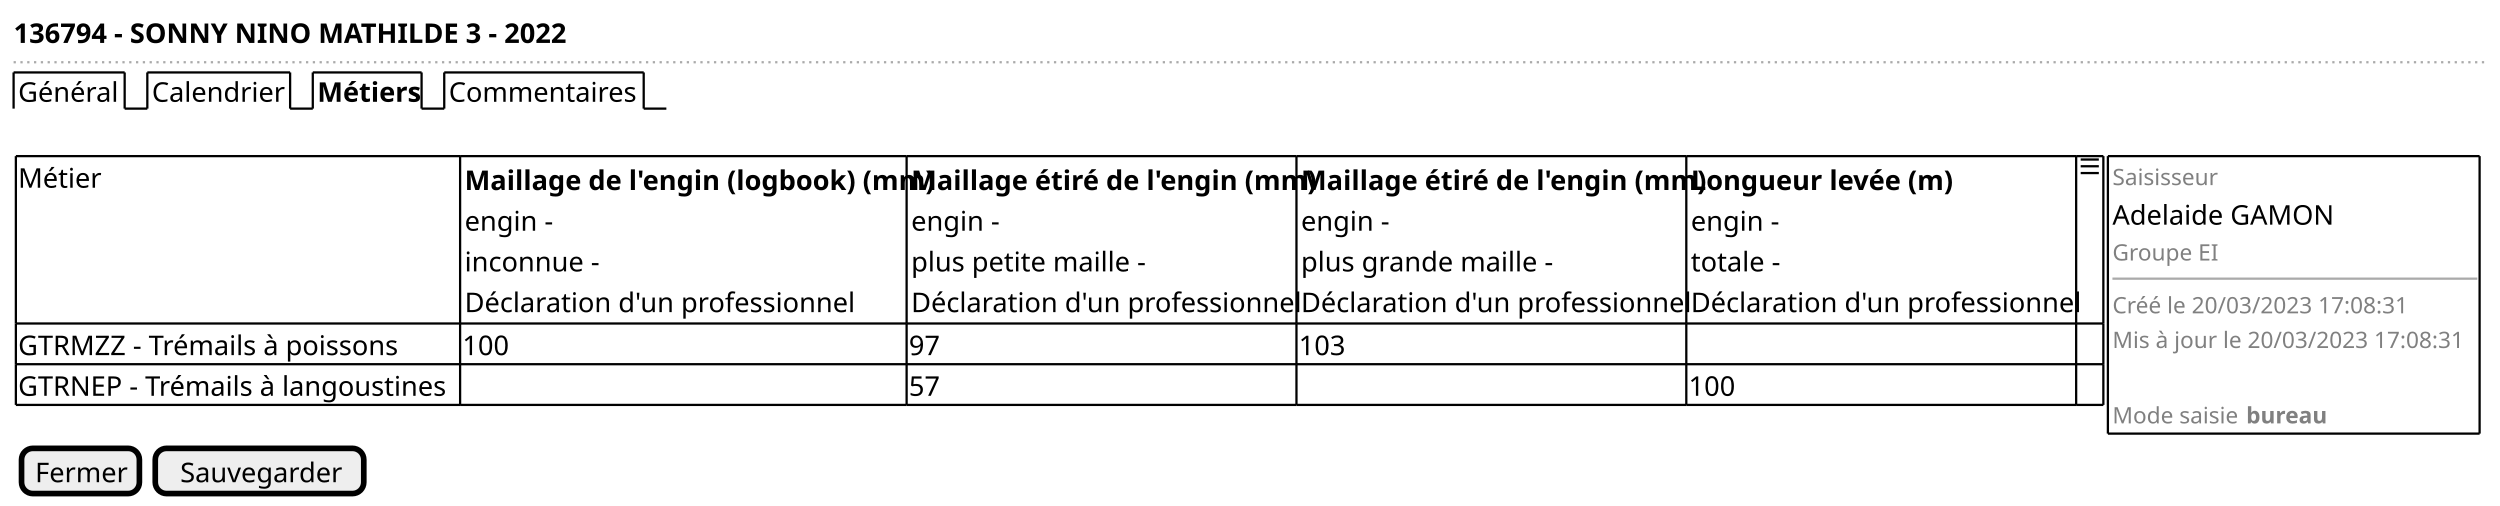
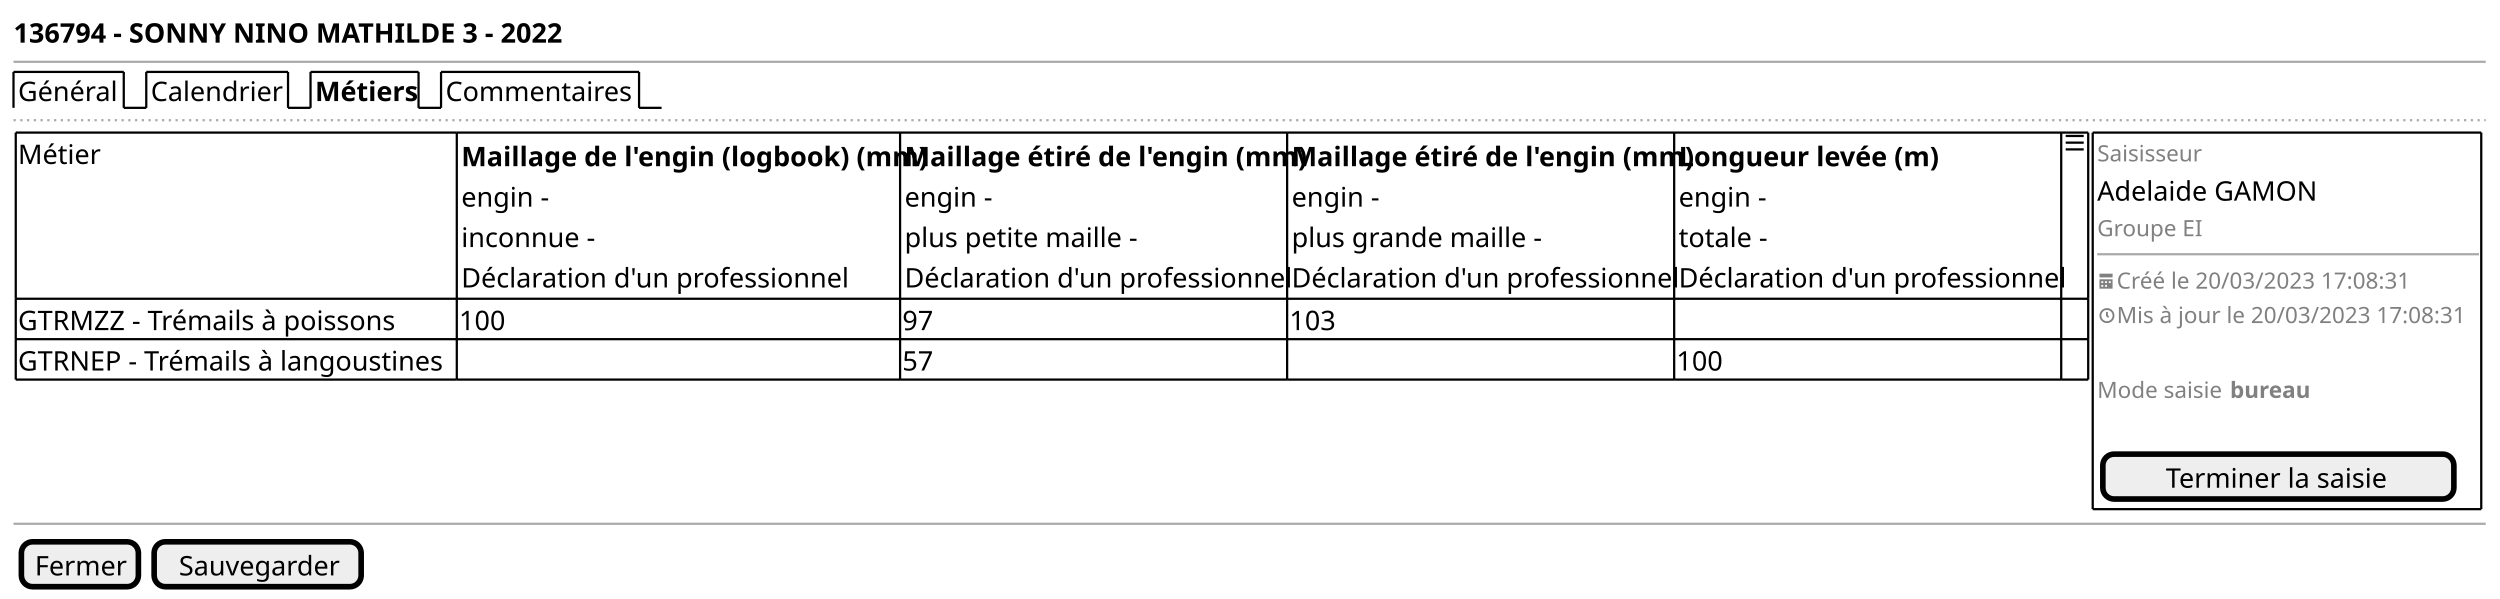
- <svg xmlns="http://www.w3.org/2000/svg" contentStyleType="text/css" height="223px" preserveAspectRatio="none" style="width:1103px;height:223px;background:#FFFFFF;" version="1.1" viewBox="0 0 1103 223" width="1103px" zoomAndPan="magnify">
+ <svg xmlns="http://www.w3.org/2000/svg" contentStyleType="text/css" height="266px" preserveAspectRatio="none" style="width:1111px;height:266px;background:#FFFFFF;" version="1.1" viewBox="0 0 1111 266" width="1111px" zoomAndPan="magnify">
  <defs />
  <g>
    <text fill="#000000" font-family="sans-serif" font-size="12" font-weight="bold" lengthAdjust="spacing" textLength="232" x="6" y="18.949">136794 - SONNY NINO MATHILDE 3 - 2022</text>
-     <line style="stroke:#AAAAAA;stroke-width:1.0;stroke-dasharray:1.0,2.0;" x1="6" x2="1096" y1="27.461" y2="27.461" />
+     <line style="stroke:#AAAAAA;stroke-width:1.0;" x1="6" x2="1104.667" y1="27.461" y2="27.461" />
    <text fill="#000000" font-family="sans-serif" font-size="12" lengthAdjust="spacing" textLength="44" x="8" y="44.91">Général</text>
    <line style="stroke:#000000;stroke-width:1.0;" x1="6" x2="6" y1="31.961" y2="47.922" />
    <line style="stroke:#000000;stroke-width:1.0;" x1="6" x2="55" y1="31.961" y2="31.961" />
    <line style="stroke:#000000;stroke-width:1.0;" x1="55" x2="55" y1="31.961" y2="47.922" />
    <line style="stroke:#000000;stroke-width:1.0;" x1="55" x2="65" y1="47.922" y2="47.922" />
    <text fill="#000000" font-family="sans-serif" font-size="12" lengthAdjust="spacing" textLength="58" x="67" y="44.91">Calendrier</text>
    <line style="stroke:#000000;stroke-width:1.0;" x1="65" x2="65" y1="31.961" y2="47.922" />
    <line style="stroke:#000000;stroke-width:1.0;" x1="65" x2="128" y1="31.961" y2="31.961" />
    <line style="stroke:#000000;stroke-width:1.0;" x1="128" x2="128" y1="31.961" y2="47.922" />
    <line style="stroke:#000000;stroke-width:1.0;" x1="128" x2="138" y1="47.922" y2="47.922" />
    <text fill="#000000" font-family="sans-serif" font-size="12" font-weight="bold" lengthAdjust="spacing" textLength="43" x="140" y="44.91">Métiers</text>
    <line style="stroke:#000000;stroke-width:1.0;" x1="138" x2="138" y1="31.961" y2="47.922" />
    <line style="stroke:#000000;stroke-width:1.0;" x1="138" x2="186" y1="31.961" y2="31.961" />
    <line style="stroke:#000000;stroke-width:1.0;" x1="186" x2="186" y1="31.961" y2="47.922" />
    <line style="stroke:#000000;stroke-width:1.0;" x1="186" x2="196" y1="47.922" y2="47.922" />
    <text fill="#000000" font-family="sans-serif" font-size="12" lengthAdjust="spacing" textLength="83" x="198" y="44.91">Commentaires</text>
    <line style="stroke:#000000;stroke-width:1.0;" x1="196" x2="196" y1="31.961" y2="47.922" />
    <line style="stroke:#000000;stroke-width:1.0;" x1="196" x2="284" y1="31.961" y2="31.961" />
    <line style="stroke:#000000;stroke-width:1.0;" x1="284" x2="284" y1="31.961" y2="47.922" />
    <line style="stroke:#000000;stroke-width:1.0;" x1="284" x2="294" y1="47.922" y2="47.922" />
-     <text fill="#000000" font-family="sans-serif" font-size="12" lengthAdjust="spacing" textLength="33" x="8" y="82.832">Métier</text>
-     <text fill="#000000" font-family="sans-serif" font-size="12" font-weight="bold" lengthAdjust="spacing" textLength="193" x="205" y="83.832">Maillage de l'engin (logbook) (mm)</text>
-     <text fill="#000000" font-family="sans-serif" font-size="12" lengthAdjust="spacing" textLength="38" x="205" y="101.793">engin -</text>
-     <text fill="#000000" font-family="sans-serif" font-size="12" lengthAdjust="spacing" textLength="58" x="205" y="119.754">inconnue -</text>
-     <text fill="#000000" font-family="sans-serif" font-size="12" lengthAdjust="spacing" textLength="168" x="205" y="137.715">Déclaration d'un professionnel</text>
-     <text fill="#000000" font-family="sans-serif" font-size="12" font-weight="bold" lengthAdjust="spacing" textLength="166" x="402" y="83.832">Maillage étiré de l'engin (mm)</text>
-     <text fill="#000000" font-family="sans-serif" font-size="12" lengthAdjust="spacing" textLength="38" x="402" y="101.793">engin -</text>
-     <text fill="#000000" font-family="sans-serif" font-size="12" lengthAdjust="spacing" textLength="101" x="402" y="119.754">plus petite maille -</text>
-     <text fill="#000000" font-family="sans-serif" font-size="12" lengthAdjust="spacing" textLength="168" x="402" y="137.715">Déclaration d'un professionnel</text>
-     <text fill="#000000" font-family="sans-serif" font-size="12" font-weight="bold" lengthAdjust="spacing" textLength="166" x="574" y="83.832">Maillage étiré de l'engin (mm)</text>
-     <text fill="#000000" font-family="sans-serif" font-size="12" lengthAdjust="spacing" textLength="38" x="574" y="101.793">engin -</text>
-     <text fill="#000000" font-family="sans-serif" font-size="12" lengthAdjust="spacing" textLength="110" x="574" y="119.754">plus grande maille -</text>
-     <text fill="#000000" font-family="sans-serif" font-size="12" lengthAdjust="spacing" textLength="168" x="574" y="137.715">Déclaration d'un professionnel</text>
-     <text fill="#000000" font-family="sans-serif" font-size="12" font-weight="bold" lengthAdjust="spacing" textLength="109" x="746" y="83.832">Longueur levée (m)</text>
-     <text fill="#000000" font-family="sans-serif" font-size="12" lengthAdjust="spacing" textLength="38" x="746" y="101.793">engin -</text>
-     <text fill="#000000" font-family="sans-serif" font-size="12" lengthAdjust="spacing" textLength="37" x="746" y="119.754">totale -</text>
-     <text fill="#000000" font-family="sans-serif" font-size="12" lengthAdjust="spacing" textLength="168" x="746" y="137.715">Déclaration d'un professionnel</text>
-     <path d="M918,69.883 L918,70.883 L926,70.883 L926,69.883 L918,69.883 M918,72.853 L918,73.853 L926,73.853 L926,72.853 L918,72.853 M918,75.853 L918,76.853 L926,76.853 L926,75.853 L918,75.853 " fill="#000000" style="stroke:;stroke-width:0.0;stroke-dasharray:;" />
-     <text fill="#000000" font-family="sans-serif" font-size="12" lengthAdjust="spacing" textLength="172" x="8" y="156.676">GTRMZZ - Trémails à poissons</text>
-     <text fill="#000000" font-family="sans-serif" font-size="12" lengthAdjust="spacing" textLength="21" x="204" y="156.676">100</text>
-     <text fill="#000000" font-family="sans-serif" font-size="12" lengthAdjust="spacing" textLength="14" x="401" y="156.676">97</text>
-     <text fill="#000000" font-family="sans-serif" font-size="12" lengthAdjust="spacing" textLength="21" x="573" y="156.676">103</text>
-     <text fill="#000000" font-family="sans-serif" font-size="12" lengthAdjust="spacing" textLength="194" x="8" y="174.637">GTRNEP - Trémails à langoustines</text>
-     <text fill="#000000" font-family="sans-serif" font-size="12" lengthAdjust="spacing" textLength="14" x="401" y="174.637">57</text>
-     <text fill="#000000" font-family="sans-serif" font-size="12" lengthAdjust="spacing" textLength="21" x="745" y="174.637">100</text>
-     <line style="stroke:#000000;stroke-width:1.0;" x1="7" x2="203" y1="68.883" y2="68.883" />
-     <line style="stroke:#000000;stroke-width:1.0;" x1="400" x2="572" y1="160.688" y2="160.688" />
-     <line style="stroke:#000000;stroke-width:1.0;" x1="203" x2="400" y1="68.883" y2="68.883" />
-     <line style="stroke:#000000;stroke-width:1.0;" x1="572" x2="744" y1="160.688" y2="160.688" />
-     <line style="stroke:#000000;stroke-width:1.0;" x1="400" x2="572" y1="68.883" y2="68.883" />
-     <line style="stroke:#000000;stroke-width:1.0;" x1="744" x2="916" y1="160.688" y2="160.688" />
-     <line style="stroke:#000000;stroke-width:1.0;" x1="572" x2="744" y1="68.883" y2="68.883" />
-     <line style="stroke:#000000;stroke-width:1.0;" x1="916" x2="928" y1="160.688" y2="160.688" />
-     <line style="stroke:#000000;stroke-width:1.0;" x1="744" x2="916" y1="68.883" y2="68.883" />
-     <line style="stroke:#000000;stroke-width:1.0;" x1="916" x2="928" y1="68.883" y2="68.883" />
-     <line style="stroke:#000000;stroke-width:1.0;" x1="7" x2="203" y1="178.648" y2="178.648" />
-     <line style="stroke:#000000;stroke-width:1.0;" x1="203" x2="400" y1="178.648" y2="178.648" />
-     <line style="stroke:#000000;stroke-width:1.0;" x1="400" x2="572" y1="178.648" y2="178.648" />
-     <line style="stroke:#000000;stroke-width:1.0;" x1="7" x2="203" y1="142.727" y2="142.727" />
-     <line style="stroke:#000000;stroke-width:1.0;" x1="572" x2="744" y1="178.648" y2="178.648" />
-     <line style="stroke:#000000;stroke-width:1.0;" x1="203" x2="400" y1="142.727" y2="142.727" />
-     <line style="stroke:#000000;stroke-width:1.0;" x1="744" x2="916" y1="178.648" y2="178.648" />
-     <line style="stroke:#000000;stroke-width:1.0;" x1="400" x2="572" y1="142.727" y2="142.727" />
-     <line style="stroke:#000000;stroke-width:1.0;" x1="916" x2="928" y1="178.648" y2="178.648" />
-     <line style="stroke:#000000;stroke-width:1.0;" x1="572" x2="744" y1="142.727" y2="142.727" />
-     <line style="stroke:#000000;stroke-width:1.0;" x1="744" x2="916" y1="142.727" y2="142.727" />
-     <line style="stroke:#000000;stroke-width:1.0;" x1="916" x2="928" y1="142.727" y2="142.727" />
-     <line style="stroke:#000000;stroke-width:1.0;" x1="7" x2="203" y1="160.688" y2="160.688" />
-     <line style="stroke:#000000;stroke-width:1.0;" x1="203" x2="400" y1="160.688" y2="160.688" />
-     <line style="stroke:#000000;stroke-width:1.0;" x1="7" x2="7" y1="68.883" y2="142.727" />
-     <line style="stroke:#000000;stroke-width:1.0;" x1="400" x2="400" y1="160.688" y2="178.648" />
-     <line style="stroke:#000000;stroke-width:1.0;" x1="203" x2="203" y1="68.883" y2="142.727" />
-     <line style="stroke:#000000;stroke-width:1.0;" x1="572" x2="572" y1="160.688" y2="178.648" />
-     <line style="stroke:#000000;stroke-width:1.0;" x1="400" x2="400" y1="68.883" y2="142.727" />
-     <line style="stroke:#000000;stroke-width:1.0;" x1="744" x2="744" y1="160.688" y2="178.648" />
-     <line style="stroke:#000000;stroke-width:1.0;" x1="572" x2="572" y1="68.883" y2="142.727" />
-     <line style="stroke:#000000;stroke-width:1.0;" x1="916" x2="916" y1="160.688" y2="178.648" />
-     <line style="stroke:#000000;stroke-width:1.0;" x1="928" x2="928" y1="160.688" y2="178.648" />
-     <line style="stroke:#000000;stroke-width:1.0;" x1="744" x2="744" y1="68.883" y2="142.727" />
-     <line style="stroke:#000000;stroke-width:1.0;" x1="916" x2="916" y1="68.883" y2="142.727" />
-     <line style="stroke:#000000;stroke-width:1.0;" x1="928" x2="928" y1="68.883" y2="142.727" />
-     <line style="stroke:#000000;stroke-width:1.0;" x1="7" x2="7" y1="142.727" y2="160.688" />
-     <line style="stroke:#000000;stroke-width:1.0;" x1="203" x2="203" y1="142.727" y2="160.688" />
-     <line style="stroke:#000000;stroke-width:1.0;" x1="400" x2="400" y1="142.727" y2="160.688" />
-     <line style="stroke:#000000;stroke-width:1.0;" x1="572" x2="572" y1="142.727" y2="160.688" />
-     <line style="stroke:#000000;stroke-width:1.0;" x1="744" x2="744" y1="142.727" y2="160.688" />
-     <line style="stroke:#000000;stroke-width:1.0;" x1="916" x2="916" y1="142.727" y2="160.688" />
-     <line style="stroke:#000000;stroke-width:1.0;" x1="928" x2="928" y1="142.727" y2="160.688" />
-     <line style="stroke:#000000;stroke-width:1.0;" x1="7" x2="7" y1="160.688" y2="178.648" />
-     <line style="stroke:#000000;stroke-width:1.0;" x1="203" x2="203" y1="160.688" y2="178.648" />
-     <text fill="#808080" font-family="sans-serif" font-size="10" lengthAdjust="spacing" textLength="46" x="932" y="81.674">Saisisseur</text>
-     <text fill="#000000" font-family="sans-serif" font-size="12" lengthAdjust="spacing" textLength="94" x="932" y="99.133">Adelaide GAMON</text>
-     <text fill="#808080" font-family="sans-serif" font-size="10" lengthAdjust="spacing" textLength="48" x="932" y="114.936">Groupe EI</text>
-     <line style="stroke:#AAAAAA;stroke-width:1.0;" x1="932" x2="1093" y1="122.945" y2="122.945" />
-     <text fill="#808080" font-family="sans-serif" font-size="10" lengthAdjust="spacing" textLength="136" x="932" y="138.236">Créé le 20/03/2023 17:08:31</text>
-     <text fill="#808080" font-family="sans-serif" font-size="10" lengthAdjust="spacing" textLength="160" x="932" y="153.537">Mis à jour le 20/03/2023 17:08:31</text>
-     <text fill="#808080" font-family="sans-serif" font-size="10" lengthAdjust="spacing" textLength="56" x="932" y="186.799">Mode saisie</text>
-     <text fill="#808080" font-family="sans-serif" font-size="10" font-weight="bold" lengthAdjust="spacing" textLength="34" x="991" y="186.799">bureau</text>
-     <line style="stroke:#000000;stroke-width:1.0;" x1="930" x2="1094" y1="68.883" y2="68.883" />
-     <line style="stroke:#000000;stroke-width:1.0;" x1="930" x2="1094" y1="191.309" y2="191.309" />
-     <line style="stroke:#000000;stroke-width:1.0;" x1="930" x2="930" y1="68.883" y2="191.309" />
-     <line style="stroke:#000000;stroke-width:1.0;" x1="1094" x2="1094" y1="68.883" y2="191.309" />
-     <rect fill="#EEEEEE" height="19.961" rx="5" ry="5" style="stroke:#000000;stroke-width:2.5;" width="52" x="9.5" y="197.809" />
-     <text fill="#000000" font-family="sans-serif" font-size="12" lengthAdjust="spacing" textLength="40" x="15.5" y="212.758">Fermer</text>
-     <rect fill="#EEEEEE" height="19.961" rx="5" ry="5" style="stroke:#000000;stroke-width:2.5;" width="92" x="68.5" y="197.809" />
-     <text fill="#000000" font-family="sans-serif" font-size="12" lengthAdjust="spacing" textLength="70" x="79.5" y="212.758">Sauvegarder</text>
+     <line style="stroke:#AAAAAA;stroke-width:1.0;stroke-dasharray:1.0,2.0;" x1="6" x2="1104.667" y1="53.422" y2="53.422" />
+     <text fill="#000000" font-family="sans-serif" font-size="12" lengthAdjust="spacing" textLength="33" x="8" y="72.871">Métier</text>
+     <text fill="#000000" font-family="sans-serif" font-size="12" font-weight="bold" lengthAdjust="spacing" textLength="193" x="205" y="73.871">Maillage de l'engin (logbook) (mm)</text>
+     <text fill="#000000" font-family="sans-serif" font-size="12" lengthAdjust="spacing" textLength="38" x="205" y="91.832">engin -</text>
+     <text fill="#000000" font-family="sans-serif" font-size="12" lengthAdjust="spacing" textLength="58" x="205" y="109.793">inconnue -</text>
+     <text fill="#000000" font-family="sans-serif" font-size="12" lengthAdjust="spacing" textLength="168" x="205" y="127.754">Déclaration d'un professionnel</text>
+     <text fill="#000000" font-family="sans-serif" font-size="12" font-weight="bold" lengthAdjust="spacing" textLength="166" x="402" y="73.871">Maillage étiré de l'engin (mm)</text>
+     <text fill="#000000" font-family="sans-serif" font-size="12" lengthAdjust="spacing" textLength="38" x="402" y="91.832">engin -</text>
+     <text fill="#000000" font-family="sans-serif" font-size="12" lengthAdjust="spacing" textLength="101" x="402" y="109.793">plus petite maille -</text>
+     <text fill="#000000" font-family="sans-serif" font-size="12" lengthAdjust="spacing" textLength="168" x="402" y="127.754">Déclaration d'un professionnel</text>
+     <text fill="#000000" font-family="sans-serif" font-size="12" font-weight="bold" lengthAdjust="spacing" textLength="166" x="574" y="73.871">Maillage étiré de l'engin (mm)</text>
+     <text fill="#000000" font-family="sans-serif" font-size="12" lengthAdjust="spacing" textLength="38" x="574" y="91.832">engin -</text>
+     <text fill="#000000" font-family="sans-serif" font-size="12" lengthAdjust="spacing" textLength="110" x="574" y="109.793">plus grande maille -</text>
+     <text fill="#000000" font-family="sans-serif" font-size="12" lengthAdjust="spacing" textLength="168" x="574" y="127.754">Déclaration d'un professionnel</text>
+     <text fill="#000000" font-family="sans-serif" font-size="12" font-weight="bold" lengthAdjust="spacing" textLength="109" x="746" y="73.871">Longueur levée (m)</text>
+     <text fill="#000000" font-family="sans-serif" font-size="12" lengthAdjust="spacing" textLength="38" x="746" y="91.832">engin -</text>
+     <text fill="#000000" font-family="sans-serif" font-size="12" lengthAdjust="spacing" textLength="37" x="746" y="109.793">totale -</text>
+     <text fill="#000000" font-family="sans-serif" font-size="12" lengthAdjust="spacing" textLength="168" x="746" y="127.754">Déclaration d'un professionnel</text>
+     <path d="M918,59.922 L918,60.922 L926,60.922 L926,59.922 L918,59.922 M918,62.892 L918,63.892 L926,63.892 L926,62.892 L918,62.892 M918,65.892 L918,66.892 L926,66.892 L926,65.892 L918,65.892 " fill="#000000" style="stroke:;stroke-width:0.0;stroke-dasharray:;" />
+     <text fill="#000000" font-family="sans-serif" font-size="12" lengthAdjust="spacing" textLength="172" x="8" y="146.715">GTRMZZ - Trémails à poissons</text>
+     <text fill="#000000" font-family="sans-serif" font-size="12" lengthAdjust="spacing" textLength="21" x="204" y="146.715">100</text>
+     <text fill="#000000" font-family="sans-serif" font-size="12" lengthAdjust="spacing" textLength="14" x="401" y="146.715">97</text>
+     <text fill="#000000" font-family="sans-serif" font-size="12" lengthAdjust="spacing" textLength="21" x="573" y="146.715">103</text>
+     <text fill="#000000" font-family="sans-serif" font-size="12" lengthAdjust="spacing" textLength="194" x="8" y="164.676">GTRNEP - Trémails à langoustines</text>
+     <text fill="#000000" font-family="sans-serif" font-size="12" lengthAdjust="spacing" textLength="14" x="401" y="164.676">57</text>
+     <text fill="#000000" font-family="sans-serif" font-size="12" lengthAdjust="spacing" textLength="21" x="745" y="164.676">100</text>
+     <line style="stroke:#000000;stroke-width:1.0;" x1="7" x2="203" y1="58.922" y2="58.922" />
+     <line style="stroke:#000000;stroke-width:1.0;" x1="400" x2="572" y1="150.727" y2="150.727" />
+     <line style="stroke:#000000;stroke-width:1.0;" x1="203" x2="400" y1="58.922" y2="58.922" />
+     <line style="stroke:#000000;stroke-width:1.0;" x1="572" x2="744" y1="150.727" y2="150.727" />
+     <line style="stroke:#000000;stroke-width:1.0;" x1="400" x2="572" y1="58.922" y2="58.922" />
+     <line style="stroke:#000000;stroke-width:1.0;" x1="744" x2="916" y1="150.727" y2="150.727" />
+     <line style="stroke:#000000;stroke-width:1.0;" x1="572" x2="744" y1="58.922" y2="58.922" />
+     <line style="stroke:#000000;stroke-width:1.0;" x1="916" x2="928" y1="150.727" y2="150.727" />
+     <line style="stroke:#000000;stroke-width:1.0;" x1="744" x2="916" y1="58.922" y2="58.922" />
+     <line style="stroke:#000000;stroke-width:1.0;" x1="916" x2="928" y1="58.922" y2="58.922" />
+     <line style="stroke:#000000;stroke-width:1.0;" x1="7" x2="203" y1="168.688" y2="168.688" />
+     <line style="stroke:#000000;stroke-width:1.0;" x1="203" x2="400" y1="168.688" y2="168.688" />
+     <line style="stroke:#000000;stroke-width:1.0;" x1="400" x2="572" y1="168.688" y2="168.688" />
+     <line style="stroke:#000000;stroke-width:1.0;" x1="7" x2="203" y1="132.766" y2="132.766" />
+     <line style="stroke:#000000;stroke-width:1.0;" x1="572" x2="744" y1="168.688" y2="168.688" />
+     <line style="stroke:#000000;stroke-width:1.0;" x1="203" x2="400" y1="132.766" y2="132.766" />
+     <line style="stroke:#000000;stroke-width:1.0;" x1="744" x2="916" y1="168.688" y2="168.688" />
+     <line style="stroke:#000000;stroke-width:1.0;" x1="400" x2="572" y1="132.766" y2="132.766" />
+     <line style="stroke:#000000;stroke-width:1.0;" x1="916" x2="928" y1="168.688" y2="168.688" />
+     <line style="stroke:#000000;stroke-width:1.0;" x1="572" x2="744" y1="132.766" y2="132.766" />
+     <line style="stroke:#000000;stroke-width:1.0;" x1="744" x2="916" y1="132.766" y2="132.766" />
+     <line style="stroke:#000000;stroke-width:1.0;" x1="916" x2="928" y1="132.766" y2="132.766" />
+     <line style="stroke:#000000;stroke-width:1.0;" x1="7" x2="203" y1="150.727" y2="150.727" />
+     <line style="stroke:#000000;stroke-width:1.0;" x1="203" x2="400" y1="150.727" y2="150.727" />
+     <line style="stroke:#000000;stroke-width:1.0;" x1="7" x2="7" y1="58.922" y2="132.766" />
+     <line style="stroke:#000000;stroke-width:1.0;" x1="400" x2="400" y1="150.727" y2="168.688" />
+     <line style="stroke:#000000;stroke-width:1.0;" x1="203" x2="203" y1="58.922" y2="132.766" />
+     <line style="stroke:#000000;stroke-width:1.0;" x1="572" x2="572" y1="150.727" y2="168.688" />
+     <line style="stroke:#000000;stroke-width:1.0;" x1="400" x2="400" y1="58.922" y2="132.766" />
+     <line style="stroke:#000000;stroke-width:1.0;" x1="744" x2="744" y1="150.727" y2="168.688" />
+     <line style="stroke:#000000;stroke-width:1.0;" x1="572" x2="572" y1="58.922" y2="132.766" />
+     <line style="stroke:#000000;stroke-width:1.0;" x1="916" x2="916" y1="150.727" y2="168.688" />
+     <line style="stroke:#000000;stroke-width:1.0;" x1="928" x2="928" y1="150.727" y2="168.688" />
+     <line style="stroke:#000000;stroke-width:1.0;" x1="744" x2="744" y1="58.922" y2="132.766" />
+     <line style="stroke:#000000;stroke-width:1.0;" x1="916" x2="916" y1="58.922" y2="132.766" />
+     <line style="stroke:#000000;stroke-width:1.0;" x1="928" x2="928" y1="58.922" y2="132.766" />
+     <line style="stroke:#000000;stroke-width:1.0;" x1="7" x2="7" y1="132.766" y2="150.727" />
+     <line style="stroke:#000000;stroke-width:1.0;" x1="203" x2="203" y1="132.766" y2="150.727" />
+     <line style="stroke:#000000;stroke-width:1.0;" x1="400" x2="400" y1="132.766" y2="150.727" />
+     <line style="stroke:#000000;stroke-width:1.0;" x1="572" x2="572" y1="132.766" y2="150.727" />
+     <line style="stroke:#000000;stroke-width:1.0;" x1="744" x2="744" y1="132.766" y2="150.727" />
+     <line style="stroke:#000000;stroke-width:1.0;" x1="916" x2="916" y1="132.766" y2="150.727" />
+     <line style="stroke:#000000;stroke-width:1.0;" x1="928" x2="928" y1="132.766" y2="150.727" />
+     <line style="stroke:#000000;stroke-width:1.0;" x1="7" x2="7" y1="150.727" y2="168.688" />
+     <line style="stroke:#000000;stroke-width:1.0;" x1="203" x2="203" y1="150.727" y2="168.688" />
+     <text fill="#808080" font-family="sans-serif" font-size="10" lengthAdjust="spacing" textLength="46" x="932" y="71.713">Saisisseur</text>
+     <text fill="#000000" font-family="sans-serif" font-size="12" lengthAdjust="spacing" textLength="94" x="932" y="89.172">Adelaide GAMON</text>
+     <text fill="#808080" font-family="sans-serif" font-size="10" lengthAdjust="spacing" textLength="48" x="932" y="104.975">Groupe EI</text>
+     <line style="stroke:#AAAAAA;stroke-width:1.0;" x1="932" x2="1101.667" y1="112.984" y2="112.984" />
+     <path d="M933,121.618 L933,123.285 L938.833,123.285 L938.833,121.618 L933,121.618 M933,124.118 L933,128.21 C933,128.252 933.033,128.285 933.075,128.285 L938.75,128.285 C938.792,128.285 938.825,128.252 938.825,128.21 L938.825,124.118 L932.992,124.118 M933.833,124.952 L934.667,124.952 L934.667,125.785 L933.833,125.785 L933.833,124.952 M935.5,124.952 L936.333,124.952 L936.333,125.785 L935.5,125.785 L935.5,124.952 M937.167,124.952 L938,124.952 L938,125.785 L937.167,125.785 L937.167,124.952 M933.833,126.618 L934.667,126.618 L934.667,127.452 L933.833,127.452 L933.833,126.618 M935.5,126.618 L936.333,126.618 L936.333,127.452 L935.5,127.452 L935.5,126.618 " fill="#808080" style="stroke:;stroke-width:0.0;stroke-dasharray:;" />
+     <text fill="#808080" font-family="sans-serif" font-size="10" lengthAdjust="spacing" textLength="136" x="940.667" y="128.275">Créé le 20/03/2023 17:08:31</text>
+     <path d="M936.333,136.919 C934.5,136.919 933,138.419 933,140.253 C933,142.086 934.5,143.586 936.333,143.586 C938.167,143.586 939.667,142.086 939.667,140.253 C939.667,138.419 938.167,136.919 936.333,136.919 M936.333,137.753 C937.717,137.753 938.833,138.869 938.833,140.253 C938.833,141.636 937.717,142.753 936.333,142.753 C934.95,142.753 933.833,141.636 933.833,140.253 C933.833,138.869 934.95,137.753 936.333,137.753 M935.917,138.586 L935.917,140.436 L936.05,140.544 L936.467,140.961 L936.75,141.278 L937.35,140.678 L937.033,140.394 L936.75,140.111 L936.75,138.603 L935.917,138.603 " fill="#808080" style="stroke:;stroke-width:0.0;stroke-dasharray:;" />
+     <text fill="#808080" font-family="sans-serif" font-size="10" lengthAdjust="spacing" textLength="160" x="940.667" y="143.576">Mis à jour le 20/03/2023 17:08:31</text>
+     <text fill="#808080" font-family="sans-serif" font-size="10" lengthAdjust="spacing" textLength="56" x="932" y="176.838">Mode saisie</text>
+     <text fill="#808080" font-family="sans-serif" font-size="10" font-weight="bold" lengthAdjust="spacing" textLength="34" x="991" y="176.838">bureau</text>
+     <rect fill="#EEEEEE" height="19.961" rx="5" ry="5" style="stroke:#000000;stroke-width:2.5;" width="156" x="934.5" y="201.809" />
+     <text fill="#000000" font-family="sans-serif" font-size="12" lengthAdjust="spacing" textLength="100" x="962.5" y="216.758">Terminer la saisie</text>
+     <line style="stroke:#000000;stroke-width:1.0;" x1="930" x2="1102.667" y1="58.922" y2="58.922" />
+     <line style="stroke:#000000;stroke-width:1.0;" x1="930" x2="1102.667" y1="226.269" y2="226.269" />
+     <line style="stroke:#000000;stroke-width:1.0;" x1="930" x2="930" y1="58.922" y2="226.269" />
+     <line style="stroke:#000000;stroke-width:1.0;" x1="1102.667" x2="1102.667" y1="58.922" y2="226.269" />
+     <line style="stroke:#AAAAAA;stroke-width:1.0;" x1="6" x2="1104.667" y1="232.769" y2="232.769" />
+     <rect fill="#EEEEEE" height="19.961" rx="5" ry="5" style="stroke:#000000;stroke-width:2.5;" width="52" x="9.5" y="240.769" />
+     <text fill="#000000" font-family="sans-serif" font-size="12" lengthAdjust="spacing" textLength="40" x="15.5" y="255.719">Fermer</text>
+     <rect fill="#EEEEEE" height="19.961" rx="5" ry="5" style="stroke:#000000;stroke-width:2.5;" width="92" x="68.5" y="240.769" />
+     <text fill="#000000" font-family="sans-serif" font-size="12" lengthAdjust="spacing" textLength="70" x="79.5" y="255.719">Sauvegarder</text>
  </g>
</svg>
